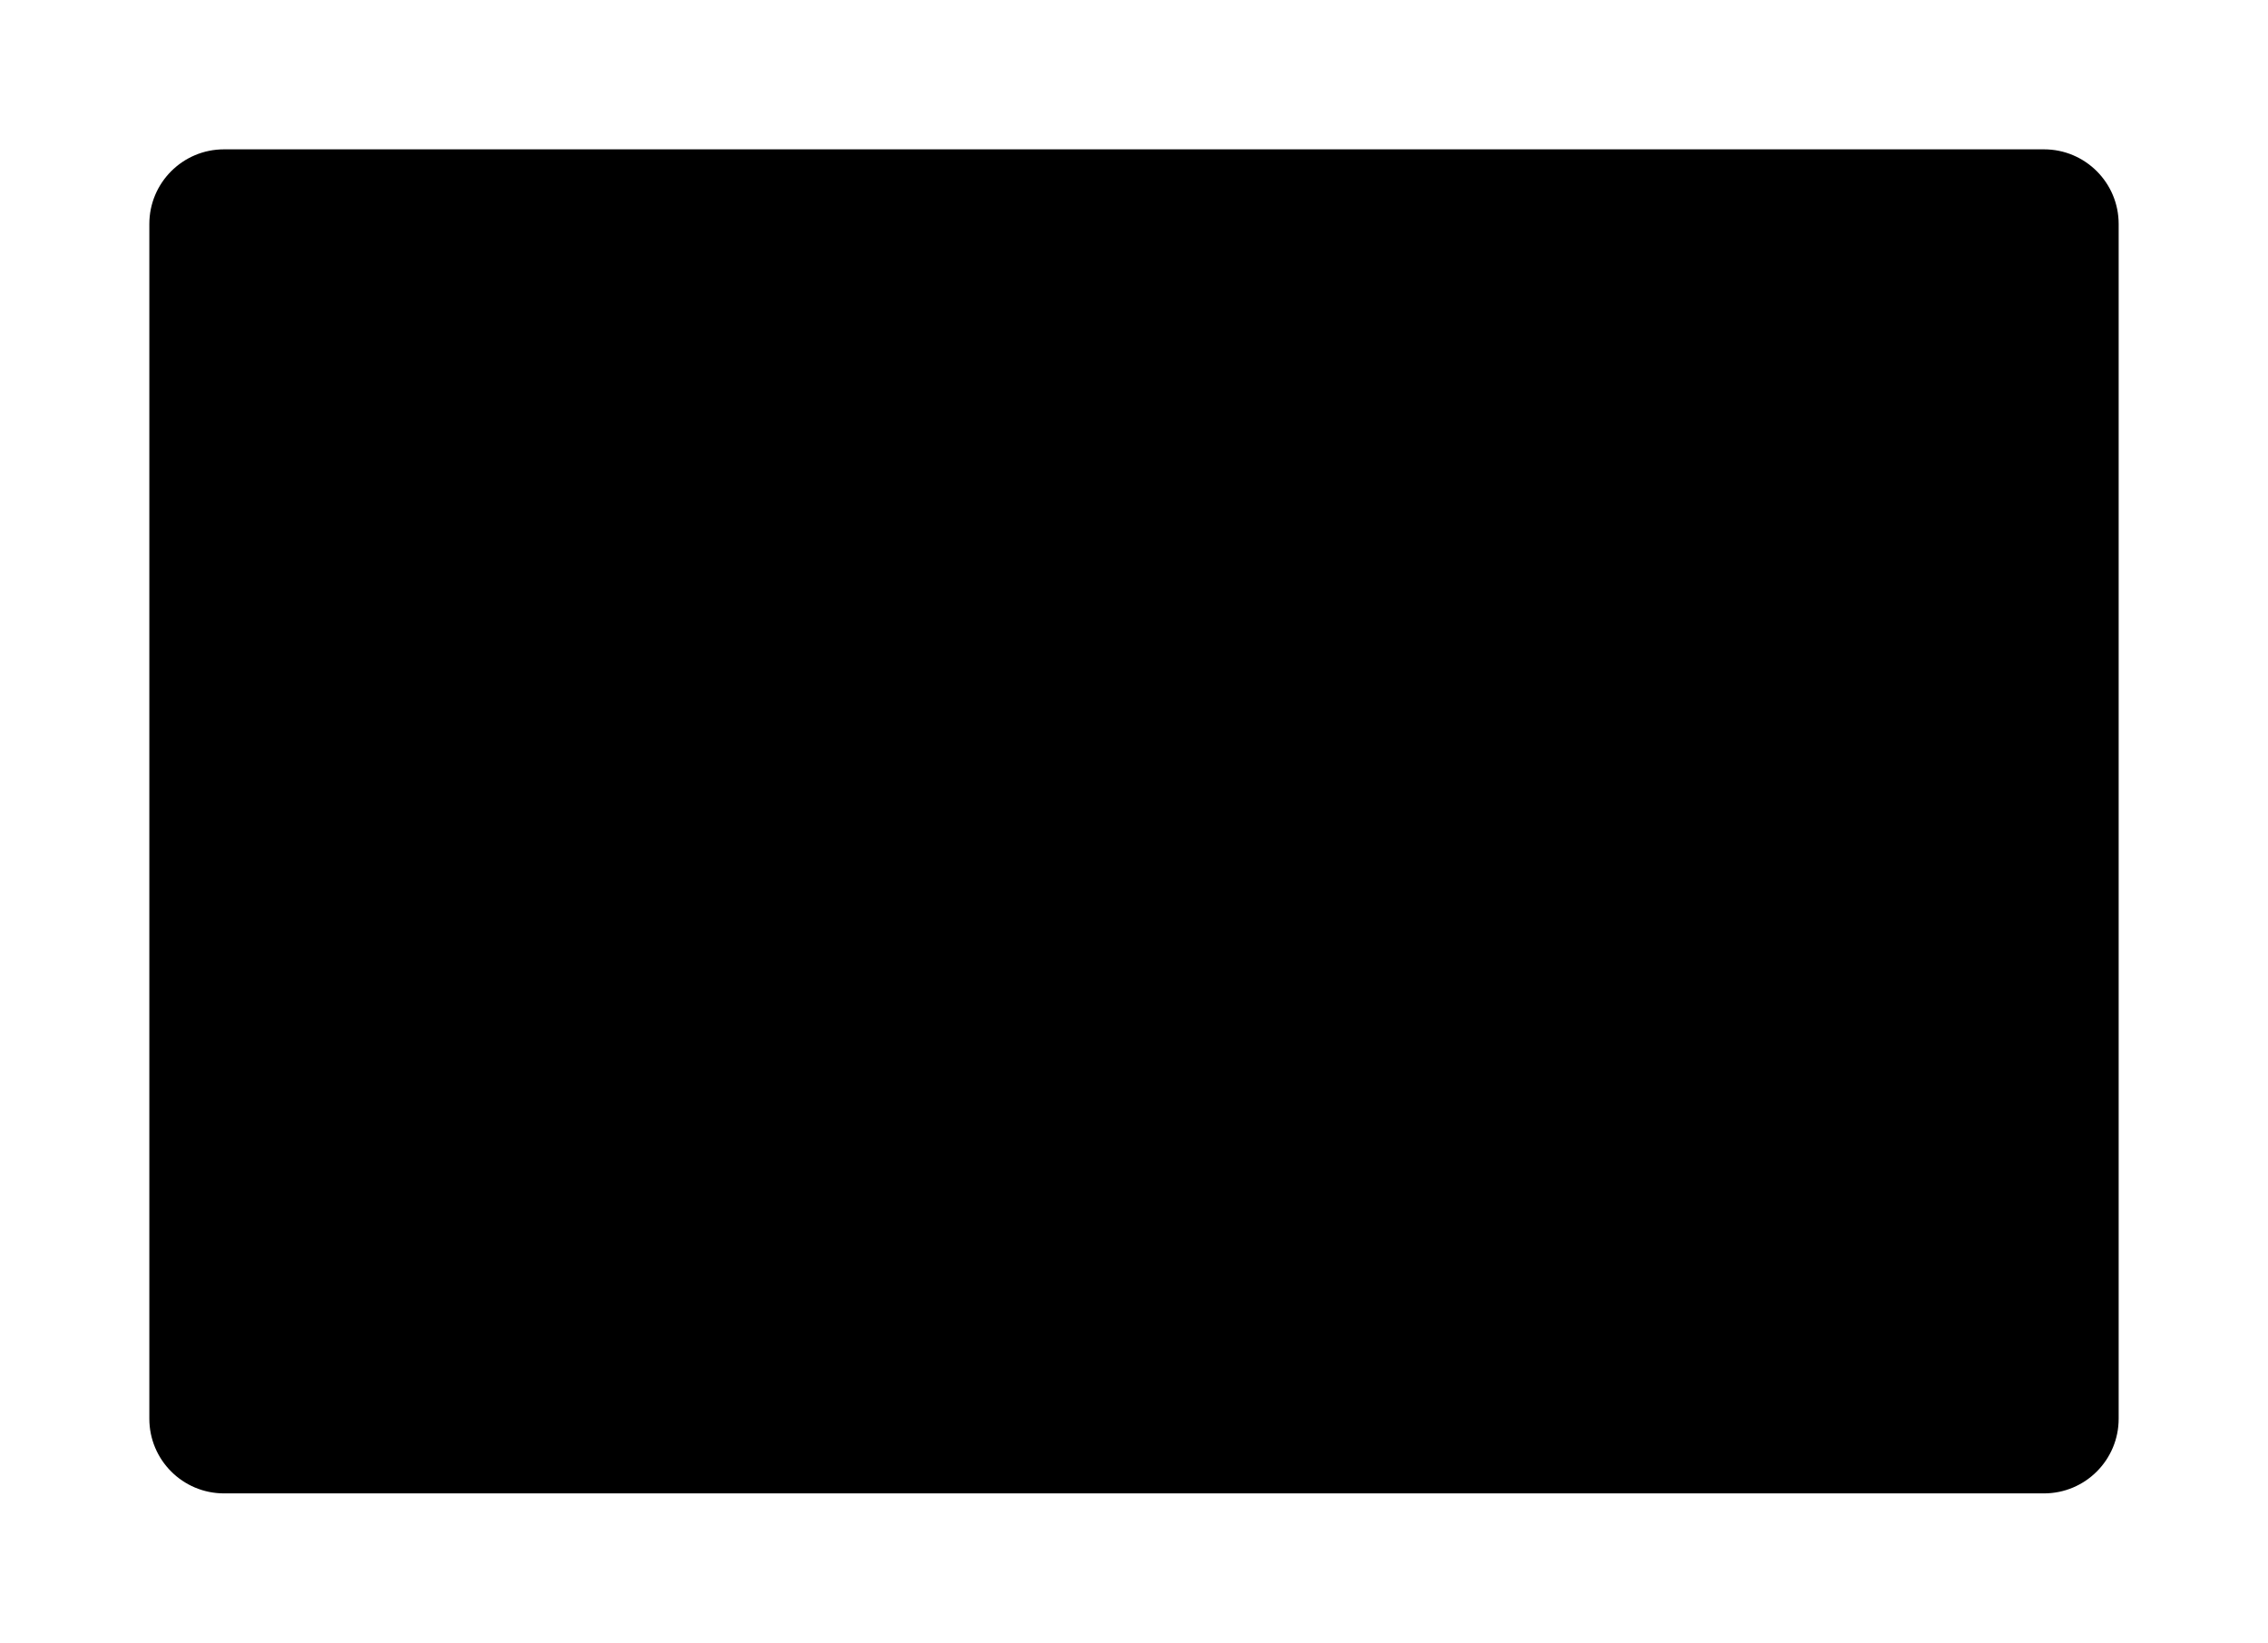
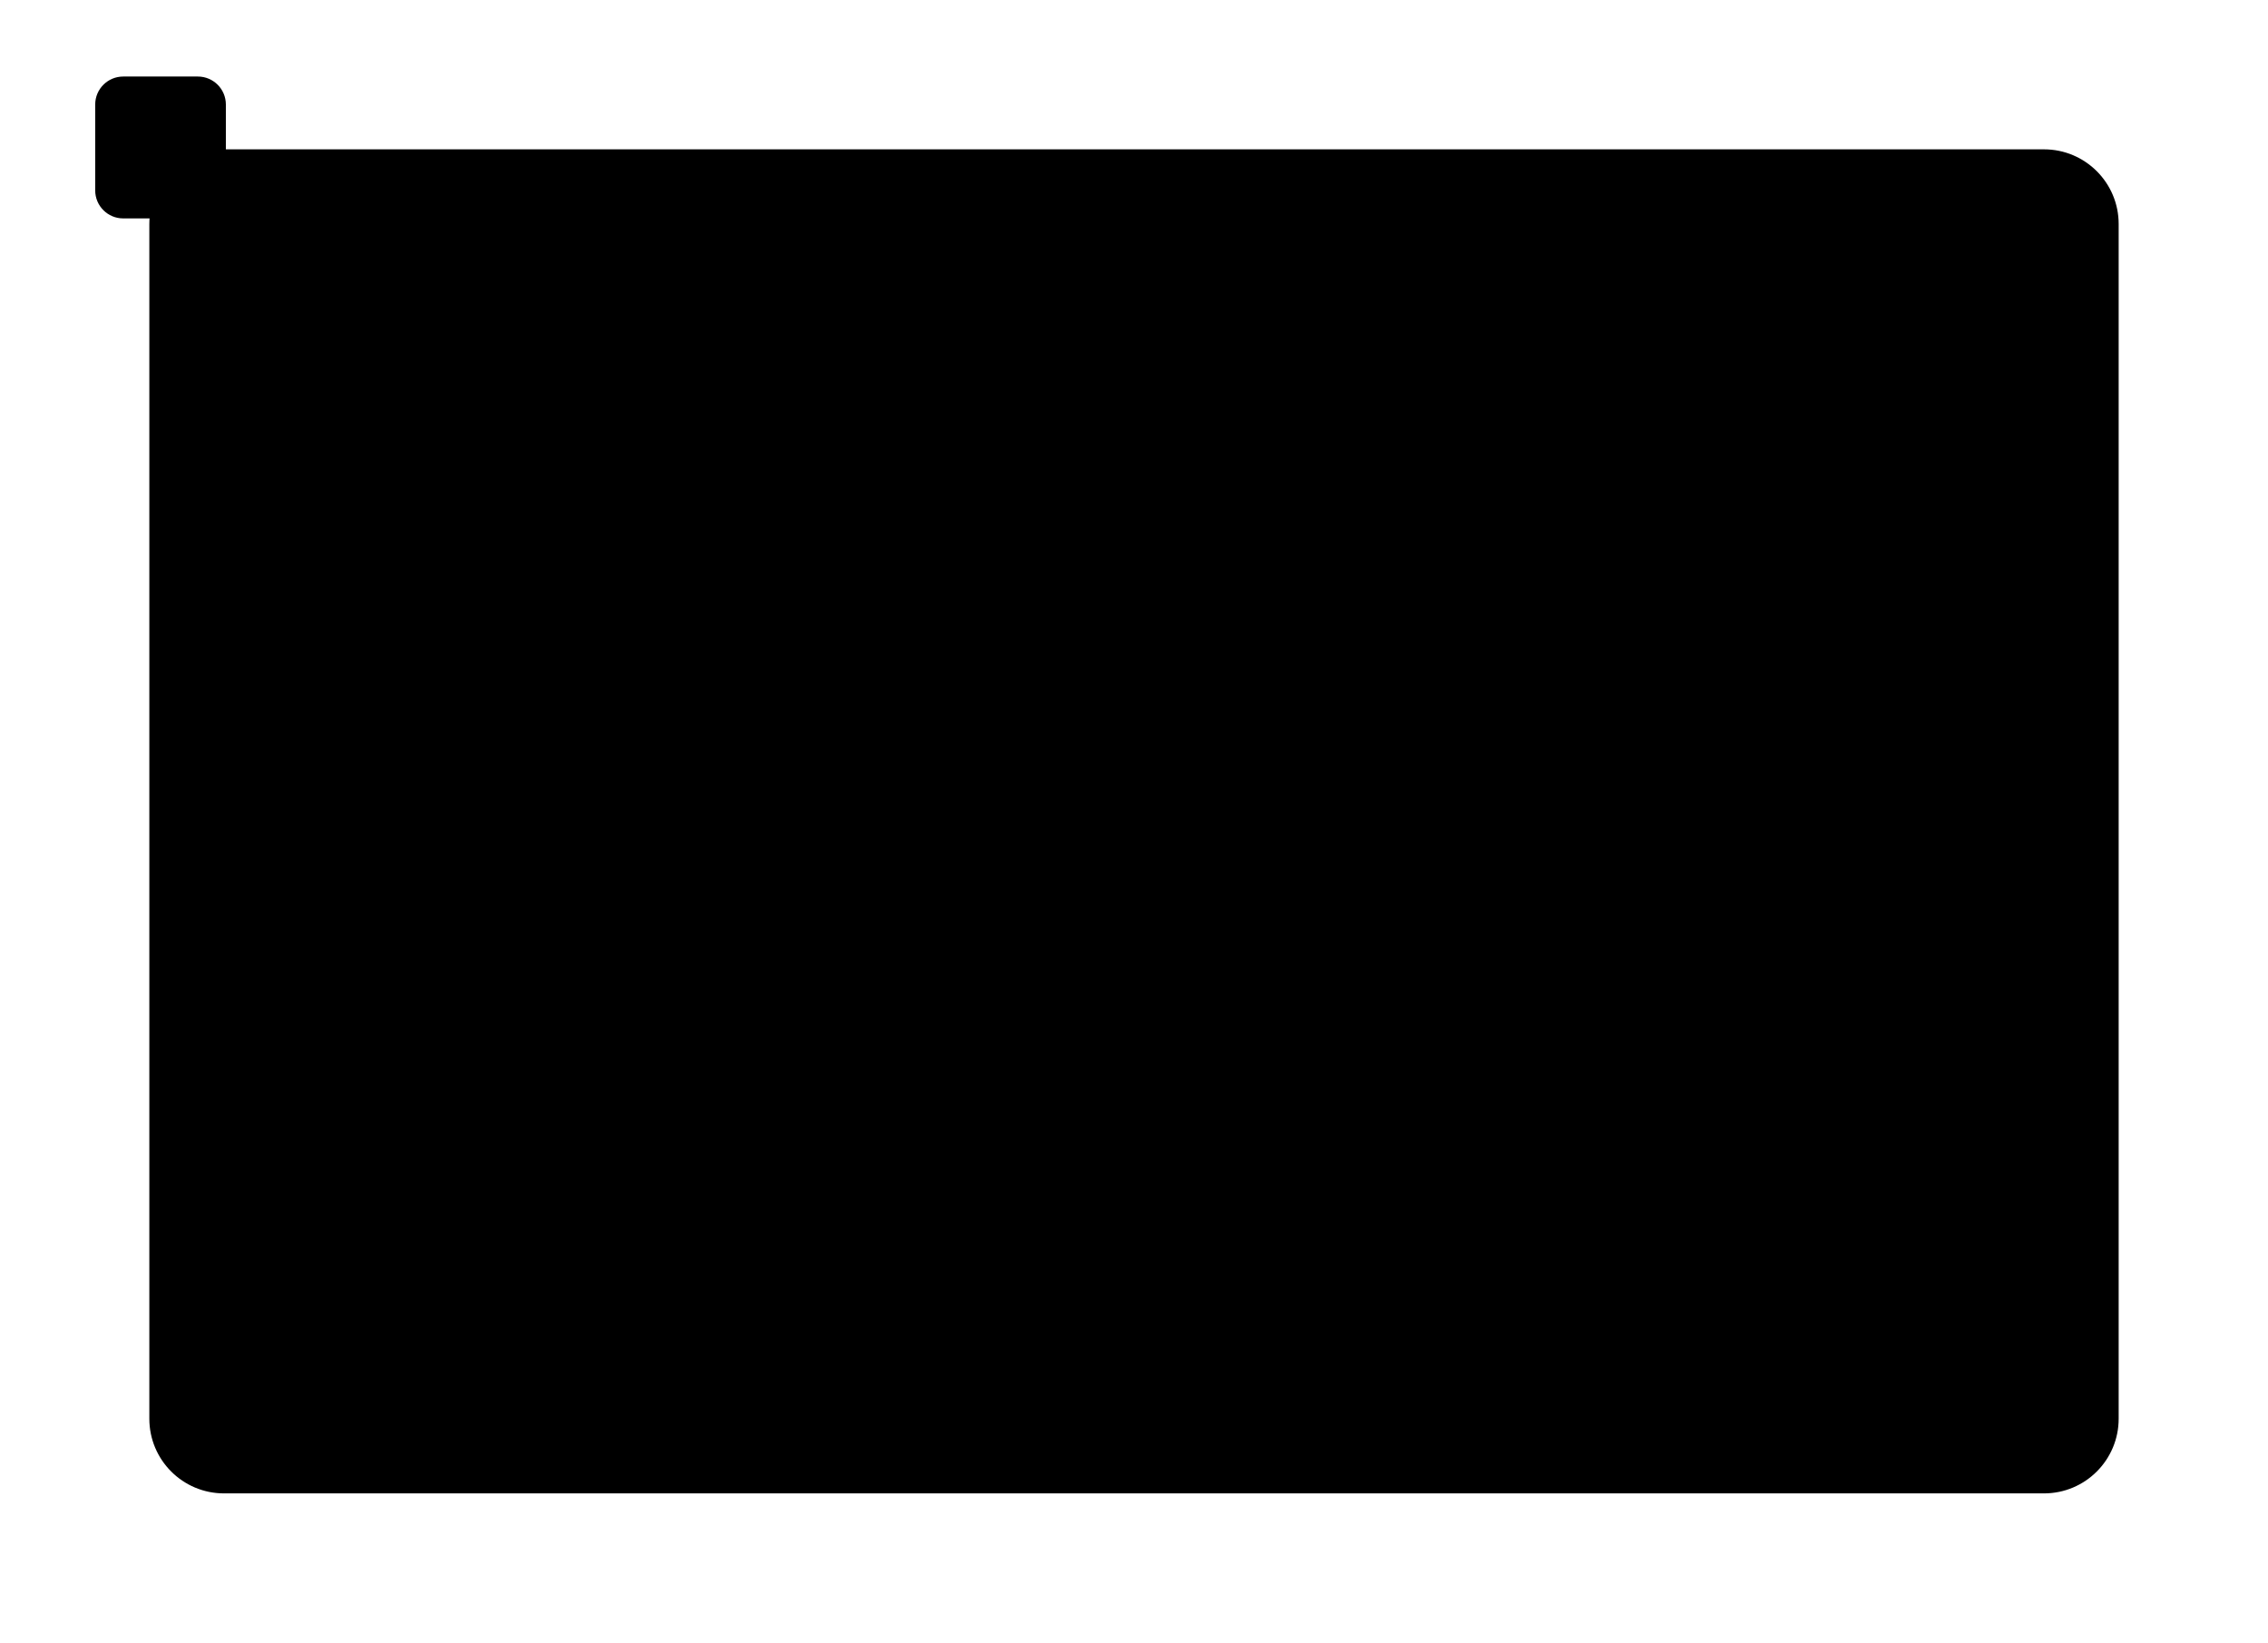
<svg xmlns="http://www.w3.org/2000/svg" class="docair-pic" viewBox="-16 -16 243 176" width="243" height="176" data-slice="orders.list" data-direction="down" data-zoom="6.17">
  <g class="boxes">
    <g class="box k-host" data-id="infra">
      <rect class="sh" x="0" y="0" width="211" height="144" rx="8" />
      <text class="bn" x="105.5" y="12" font-size="11.5">infra host · 1 more</text>
+       <g class="tf-mark" transform="translate(-4 -6) scale(1)">
+         <rect x="-1.8" y="-1.8" width="14" height="15.2" rx="3" />
+         <path d="M0 0L3.2 1.8V5.4L0 3.6Z M3.6 2L6.8 3.8V7.4L3.6 5.6Z M3.6 6.2L6.8 8V11.6L3.6 9.8Z M7.2 3.8L10.4 2V5.6L7.2 7.4Z" />
+       </g>
    </g>
    <g class="box k-cluster" data-id="cluster">
      <rect class="sh" x="10" y="28" width="191" height="106" rx="8" />
      <text class="bn" x="105.5" y="40" font-size="11.5">shop cluster · 1 more</text>
+       <g class="tf-mark" transform="translate(6 22) scale(1)">
+         <rect x="-1.8" y="-1.8" width="14" height="15.2" rx="3" />
+         <path d="M0 0L3.2 1.8V5.4L0 3.6Z M3.6 2L6.8 3.8V7.4L3.6 5.6Z M3.6 6.2L6.8 8V11.6L3.6 9.8Z M7.2 3.8L10.4 2V5.6L7.2 7.4Z" />
+       </g>
    </g>
    <g class="box k-service" data-id="orders-api">
      <rect class="sh" x="20" y="56" width="171" height="68" rx="8" />
      <text class="bn" x="105.5" y="68" font-size="11.5">orders-api · 1 more</text>
    </g>
  </g>
  <g class="lines" />
  <g class="parts">
    <g class="part k-function" data-id="orders.list">
      <rect class="sh" x="52.5" y="84" width="106" height="30" rx="7.5" />
      <text x="105.5" y="99" font-size="12">list_orders</text>
    </g>
  </g>
  <g class="labels" />
</svg>
